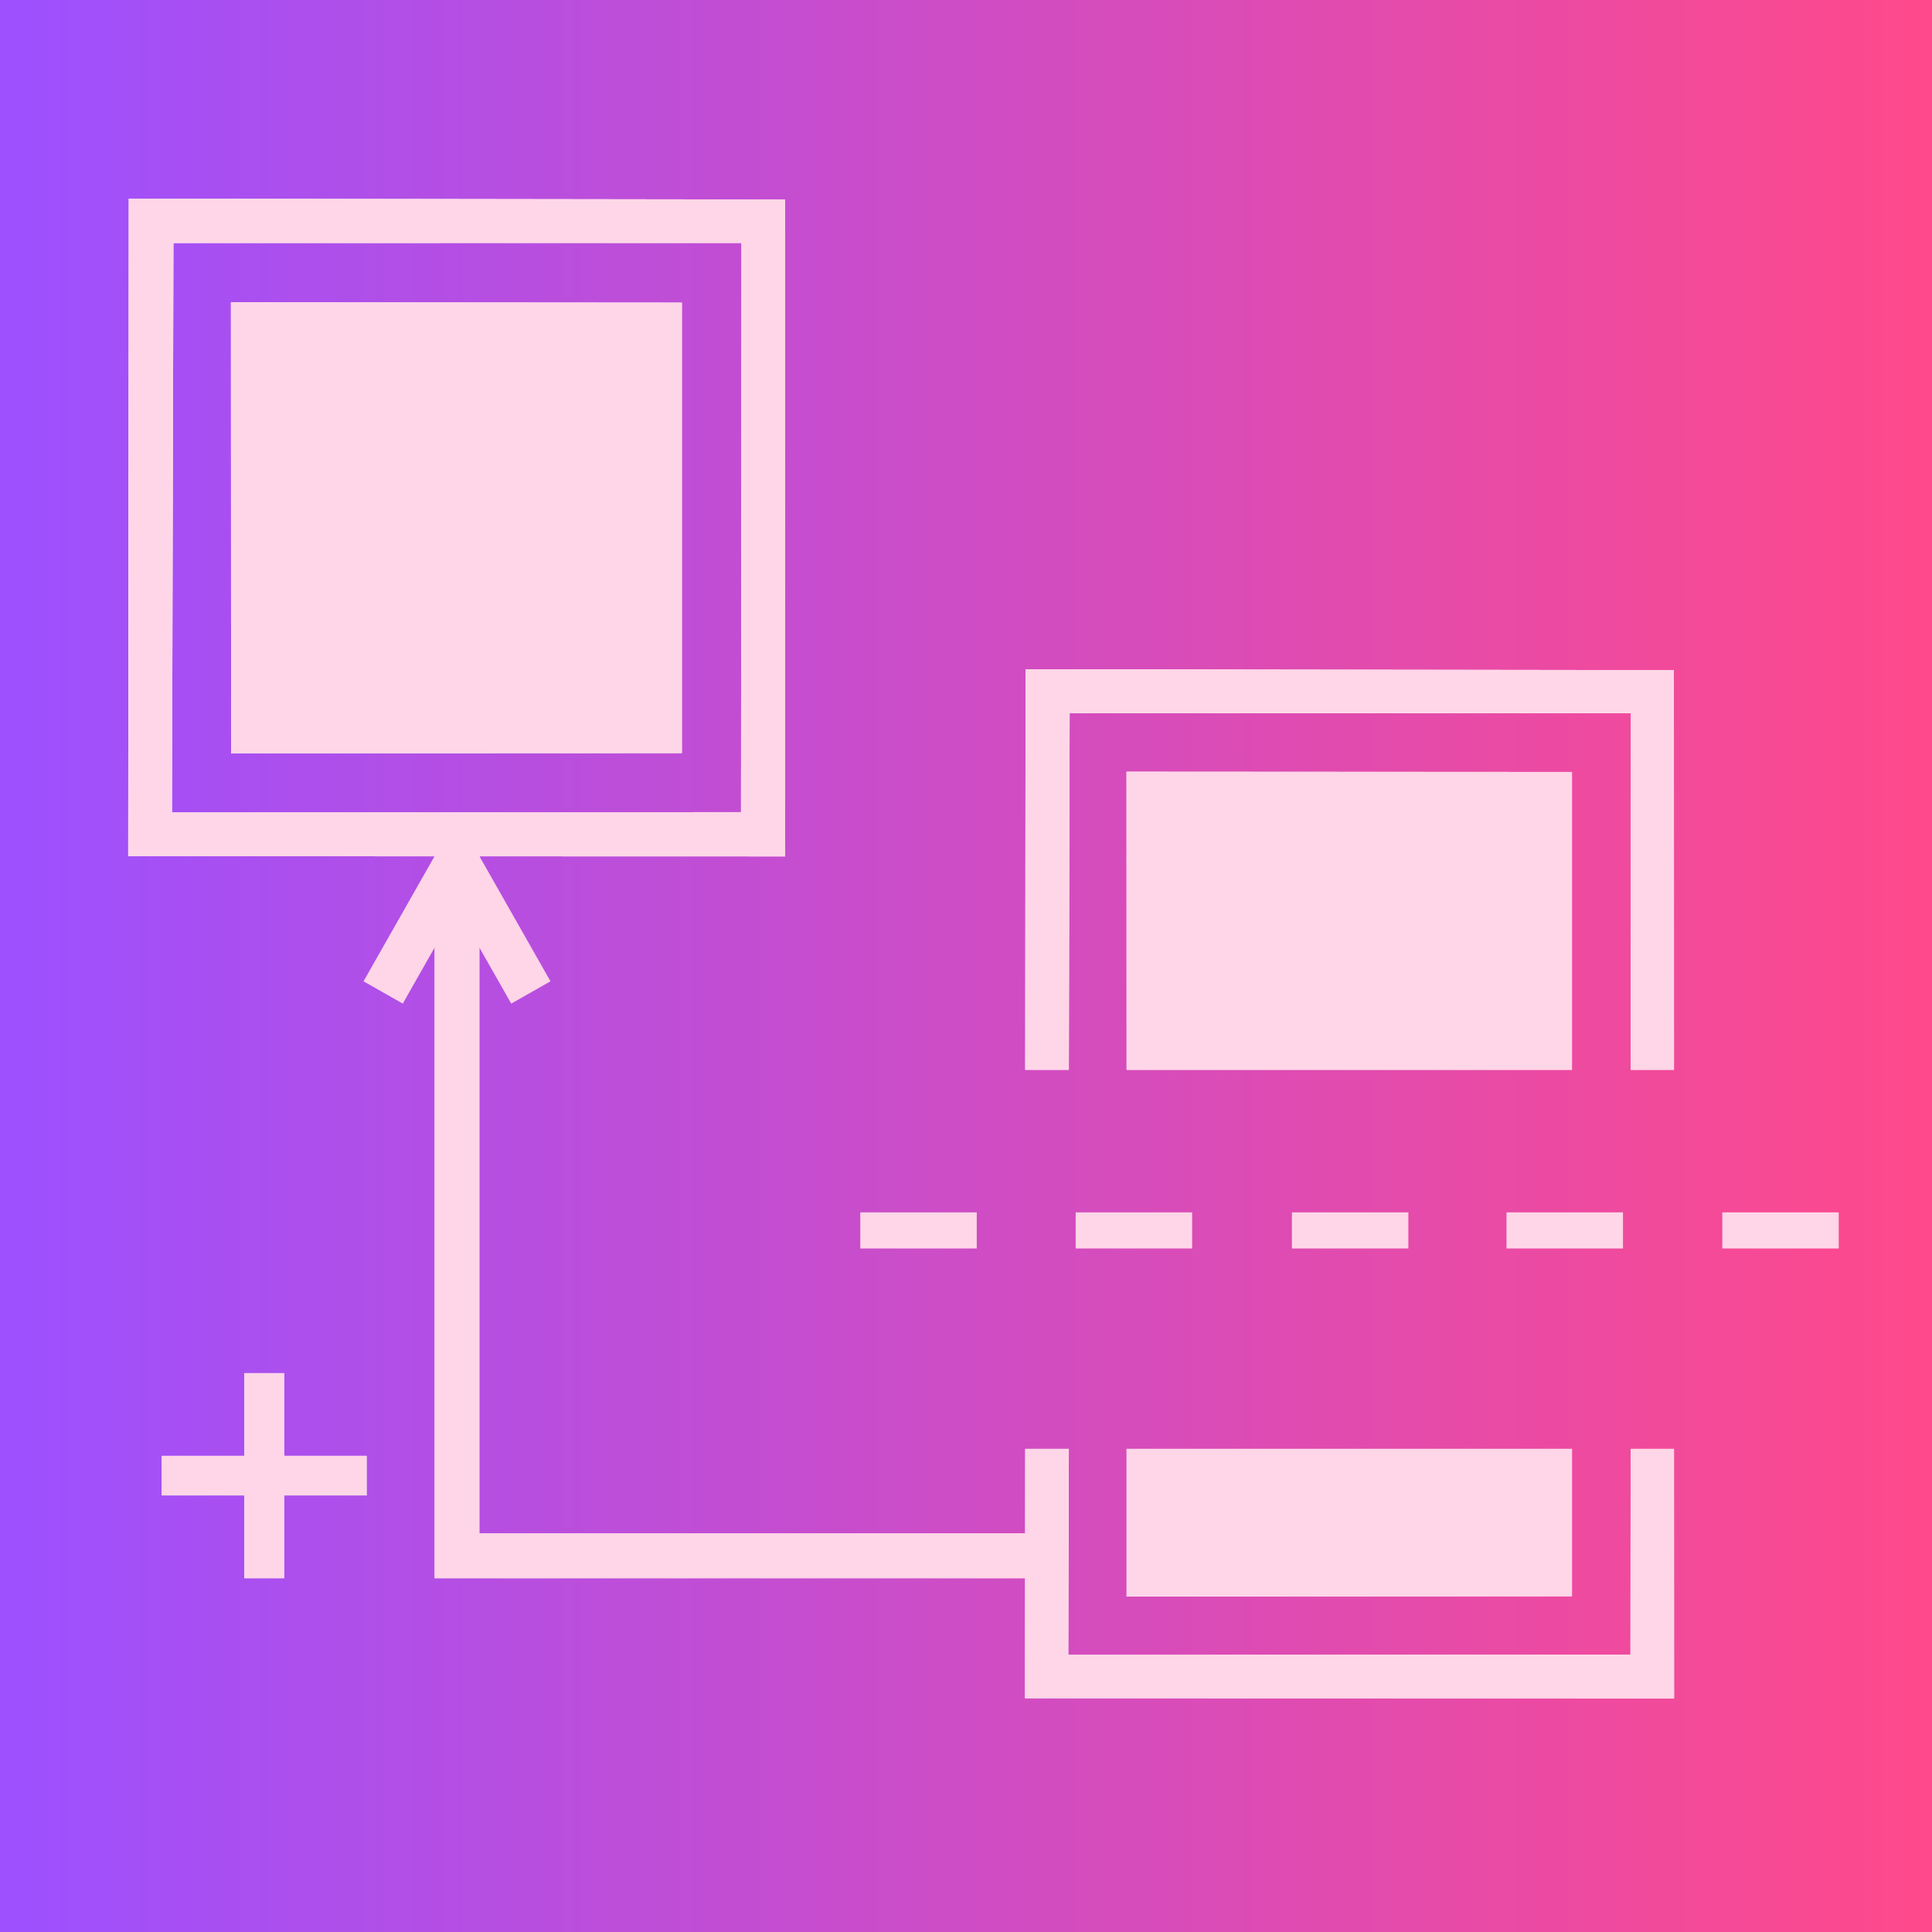
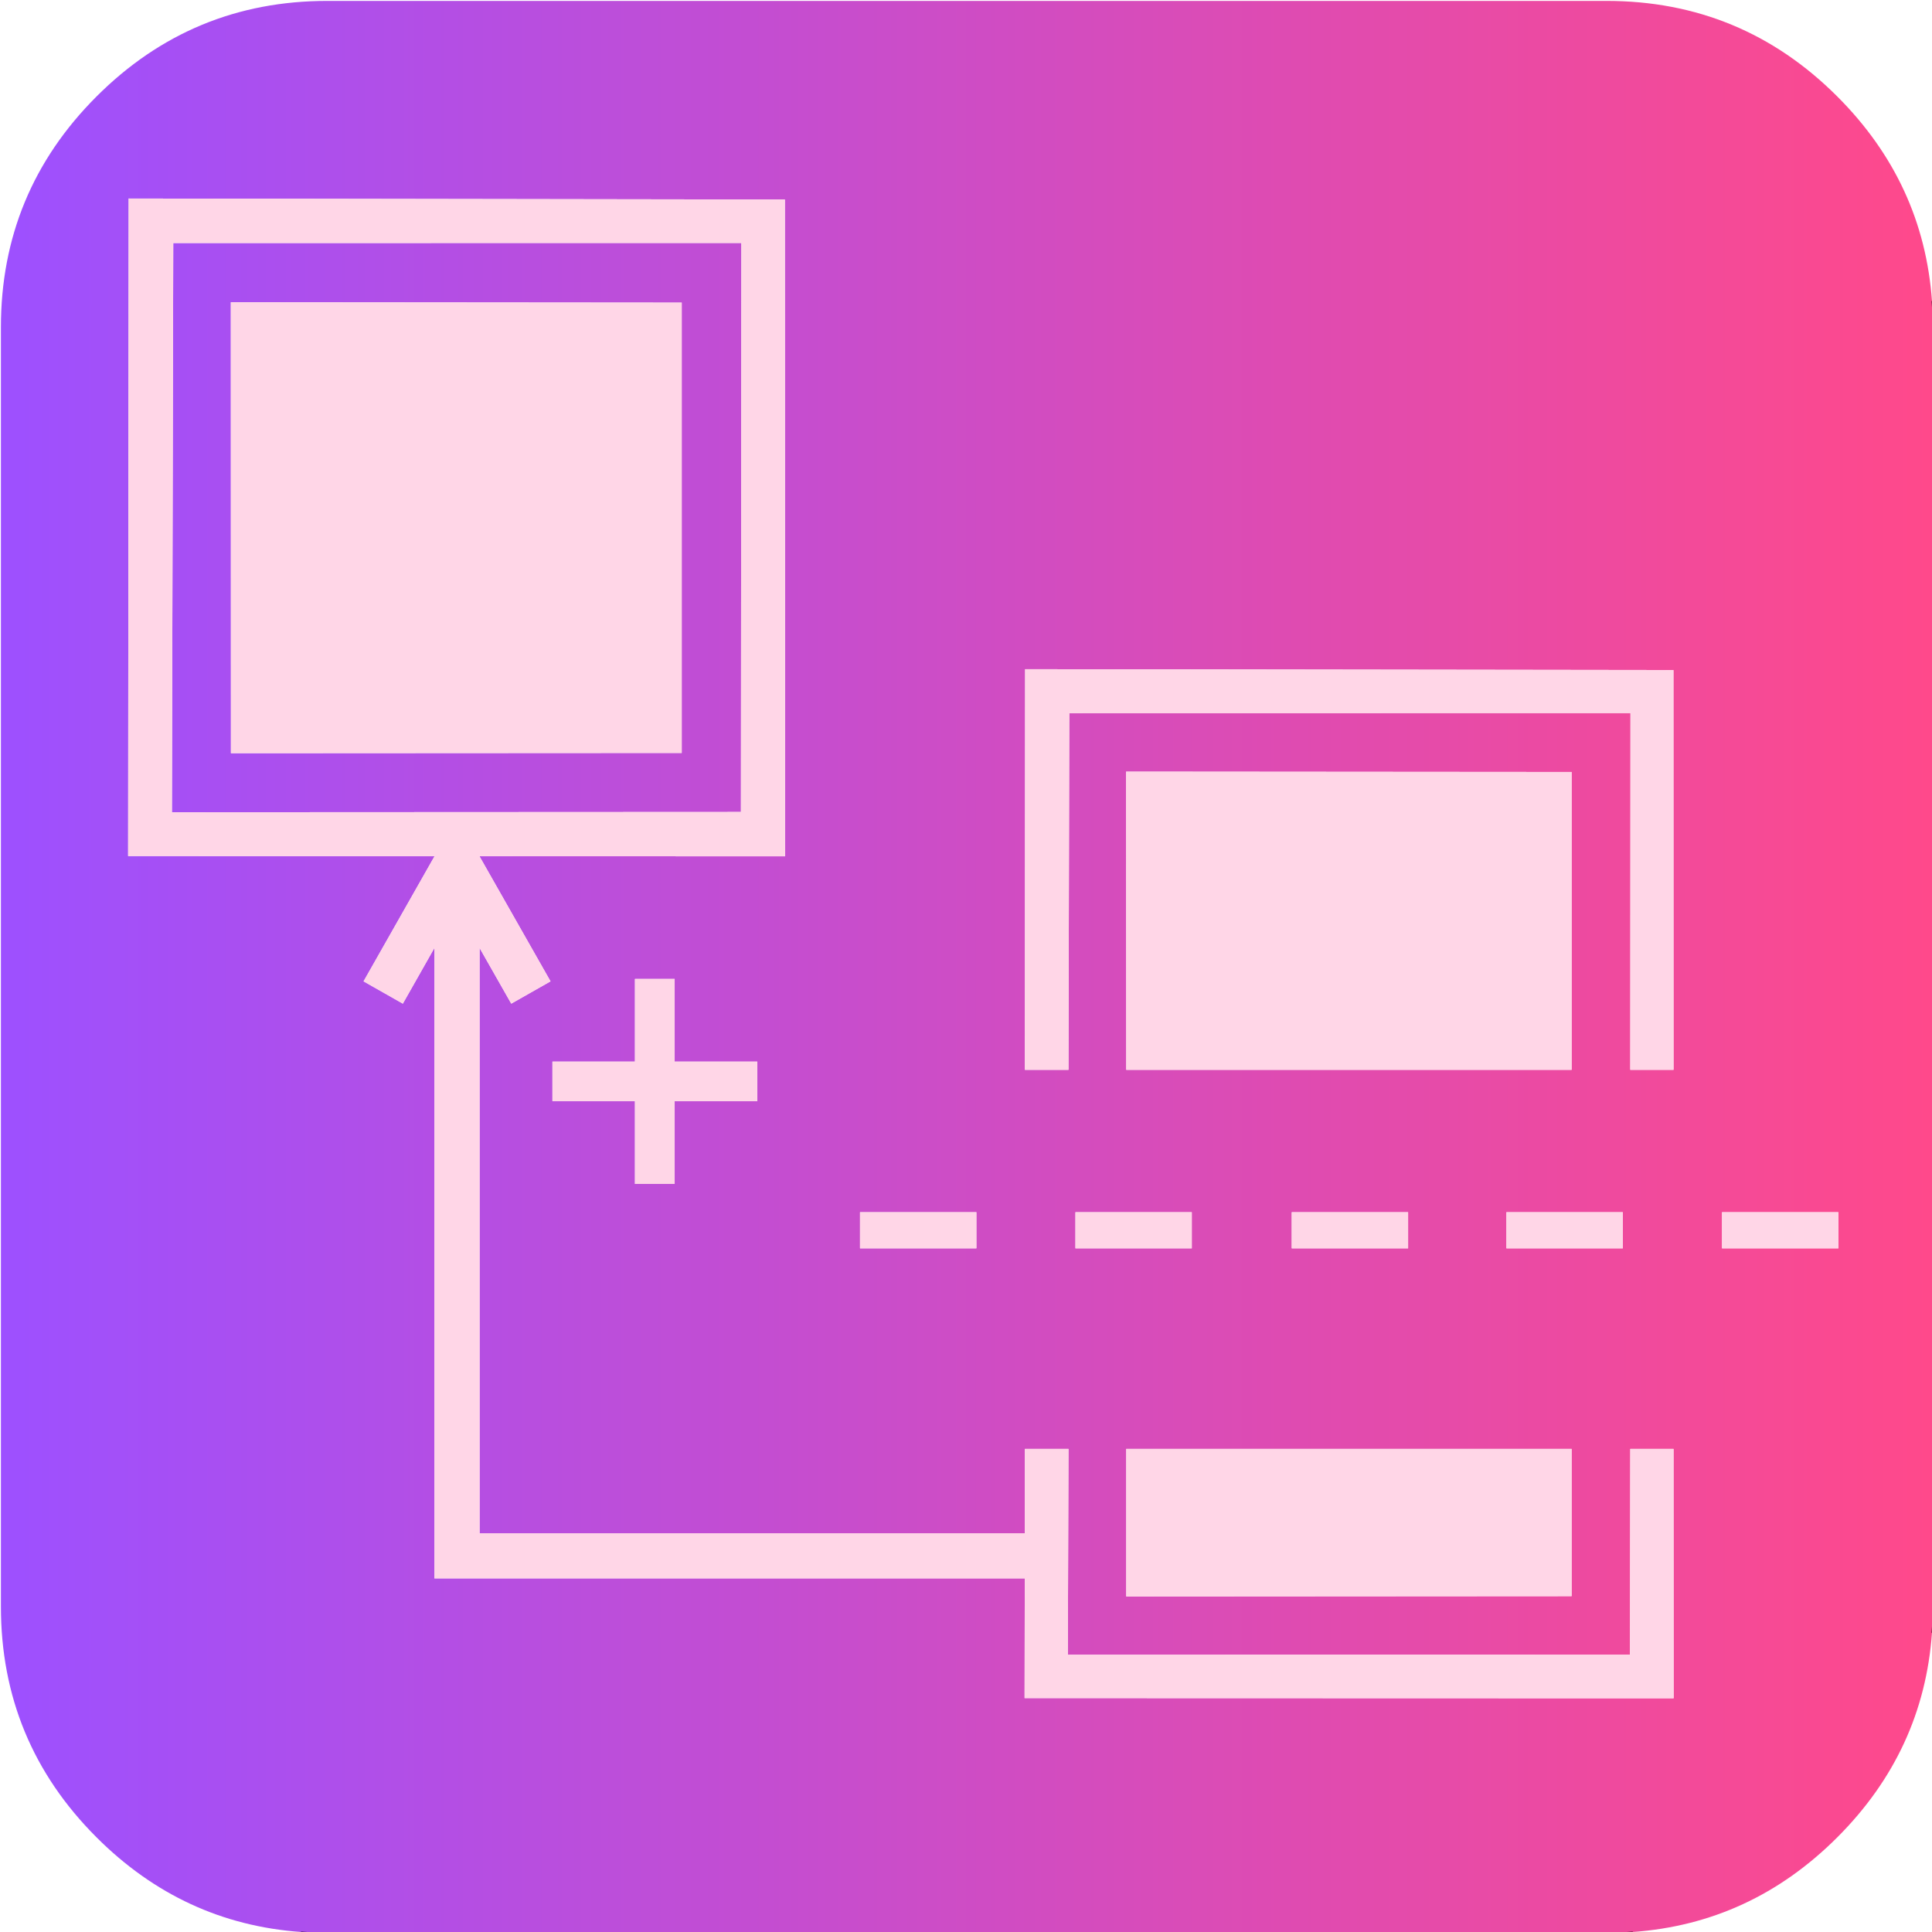
<svg xmlns="http://www.w3.org/2000/svg" xmlns:xlink="http://www.w3.org/1999/xlink" version="1.1" preserveAspectRatio="none" x="0px" y="0px" width="3080px" height="3080px" viewBox="0 0 3080 3080">
  <defs>
-     <linearGradient id="Gradient_1" gradientUnits="userSpaceOnUse" x1="-0.038" y1="534.95" x2="1069.938" y2="534.95" spreadMethod="pad">
+     <linearGradient id="Gradient_1" gradientUnits="userSpaceOnUse" x1="-1.55" y1="1538.4" x2="3078.35" y2="1538.4" spreadMethod="pad">
      <stop offset="0%" stop-color="#9D50FF" />
      <stop offset="100%" stop-color="#FF498B" />
    </linearGradient>
-     <g id="___9_0_Layer0_0_FILL">
-       <path fill="url(#Gradient_1)" stroke="none" d=" M 0 0 L 0 1070 1070 1070 1070 0 0 0 M 927.1 592.5 L 903.1 592.5 903.25 394.95 592.4 395 591.95 592.5 567.8 592.5 568 370.65 927.05 371.15 927.1 592.5 M 870.6 427.55 L 870.6 592.5 623.95 592.5 623.9 427.4 870.6 427.55 M 725.5 681.45 L 770 681.45 725.5 681.45 M 844.35 681.45 L 888.85 681.45 844.35 681.45 M 963.85 681.45 L 1008.35 681.45 963.85 681.45 M 253.1 477.65 L 212.2 549.65 253.1 477.65 294 549.65 253.1 477.65 M 135.35 760.5 L 157.35 760.5 157.35 806.3 203.05 806.3 203.05 828.2 157.35 828.2 157.35 874.05 135.35 874.05 135.35 828.2 89.6 828.2 89.6 806.3 135.35 806.3 135.35 760.5 M 486.45 681.45 L 530.95 681.45 486.45 681.45 M 71.3 110 L 434.75 110.5 434.85 474.3 71 474.2 71.3 110 M 567.8 802.45 L 591.95 802.45 591.65 916.5 903 916.4 903.1 802.45 927.1 802.45 927.15 940.6 567.65 940.5 567.75 861.65 253.1 861.65 253.1 480.85 253.1 861.65 567.75 861.65 567.8 802.45 M 623.95 884.2 L 623.95 802.45 870.6 802.45 870.6 884.05 623.95 884.2 M 605.75 681.45 L 650.25 681.45 605.75 681.45 M 410.4 449.8 L 410.65 134.55 96.05 134.6 95.25 449.95 410.4 449.8 M 127.9 167.4 L 377.65 167.6 377.65 417.1 128 417.2 127.9 167.4 Z" />
-       <path fill="#FFD6E7" stroke="none" d=" M 623.95 802.45 L 623.95 884.2 870.6 884.05 870.6 802.45 623.95 802.45 M 591.95 802.45 L 567.8 802.45 567.75 861.65 567.65 940.5 927.15 940.6 927.1 802.45 903.1 802.45 903 916.4 591.65 916.5 591.95 802.45 M 434.75 110.5 L 71.3 110 71 474.2 434.85 474.3 434.75 110.5 M 410.65 134.55 L 410.4 449.8 95.25 449.95 96.05 134.6 410.65 134.55 M 377.65 167.6 L 127.9 167.4 128 417.2 377.65 417.1 377.65 167.6 M 157.35 760.5 L 135.35 760.5 135.35 806.3 89.6 806.3 89.6 828.2 135.35 828.2 135.35 874.05 157.35 874.05 157.35 828.2 203.05 828.2 203.05 806.3 157.35 806.3 157.35 760.5 M 870.6 592.5 L 870.6 427.55 623.9 427.4 623.95 592.5 870.6 592.5 M 903.1 592.5 L 927.1 592.5 927.05 371.15 568 370.65 567.8 592.5 591.95 592.5 592.4 395 903.25 394.95 903.1 592.5 Z" />
+     <g id="___0_Layer0_0_FILL">
+       <path fill="url(#Gradient_1)" stroke="none" d=" M 3078.55 478.9 Q 3065.15 289.95 2927.6 152.4 2775.2 0 2559.65 0 L 520.35 0 Q 304.8 0 152.4 152.4 0 304.8 0 520.35 L 0 2559.65 Q 0 2775.2 152.4 2927.6 289.95 3065.15 478.9 3078.55 L 2601.1 3078.55 Q 2790.05 3065.15 2927.6 2927.6 3065.15 2790.05 3078.55 2601.1 L 3078.55 478.9 M 2666.5 1704.05 L 2597.55 1704.05 2597.85 1135.25 1703.2 1135.4 1701.9 1704.05 1632.4 1704.05 1632.8 1065.35 2666.35 1066.75 2666.5 1704.05 M 2597.55 2308.4 L 2666.5 2308.4 2666.65 2705.95 1631.95 2705.65 1632.25 2514.8 691.1 2514.8 691.1 1509.75 640.75 1598.55 578.15 1563 691.1 1363.95 691.1 1363.55 202.8 1363.25 203.65 315.05 1249.85 316.65 1250.15 1363.7 763.1 1363.55 763.1 1363.95 876.2 1563 813.6 1598.55 763.1 1509.75 763.1 2442.85 1632.25 2442.85 1632.4 2308.4 1701.9 2308.4 1700.9 2636.55 2597.1 2636.25 2597.55 2308.4 M 2743.8 1931.05 L 2929.3 1931.05 2929.3 1988.6 2743.8 1988.6 2743.8 1931.05 M 1793.75 1228.7 L 2504 1229.25 2504 1704.05 1794 1704.05 1793.75 1228.7 M 1010.8 1559.15 L 1074.1 1559.15 1074.1 1690.95 1205.8 1690.95 1205.8 1754 1074.1 1754 1074.1 1886 1010.8 1886 1010.8 1754 879.25 1754 879.25 1690.95 1010.8 1690.95 1010.8 1559.15 M 2400.1 1931.05 L 2585.6 1931.05 2585.6 1988.6 2400.1 1988.6 2400.1 1931.05 M 2057.85 1931.05 L 2243.35 1931.05 2243.35 1988.6 2057.85 1988.6 2057.85 1931.05 M 1713 1931.05 L 1898.5 1931.05 1898.5 1988.6 1713 1988.6 1713 1931.05 M 1369.6 1931.05 L 1555.1 1931.05 1555.1 1988.6 1369.6 1988.6 1369.6 1931.05 M 2504 2543.15 L 1794 2543.6 1794 2308.4 2504 2308.4 2504 2543.15 M 1180.45 385.85 L 274.75 386 272.6 1293.45 1179.75 1293 1180.45 385.85 M 1085.35 481 L 1085.35 1198.9 366.7 1199.3 366.55 480.4 1085.35 481 Z" />
+       <path fill="#FFD6E7" stroke="none" d=" M 1794 2543.6 L 2504 2543.15 2504 2308.4 1794 2308.4 1794 2543.6 M 1555.1 1931.05 L 1369.6 1931.05 1369.6 1988.6 1555.1 1988.6 1555.1 1931.05 M 1898.5 1931.05 L 1713 1931.05 1713 1988.6 1898.5 1988.6 1898.5 1931.05 M 2243.35 1931.05 L 2057.85 1931.05 2057.85 1988.6 2243.35 1988.6 2243.35 1931.05 M 2585.6 1931.05 L 2400.1 1931.05 2400.1 1988.6 2585.6 1988.6 2585.6 1931.05 M 1074.1 1559.15 L 1010.8 1559.15 1010.8 1690.95 879.25 1690.95 879.25 1754 1010.8 1754 1010.8 1886 1074.1 1886 1074.1 1754 1205.8 1754 1205.8 1690.95 1074.1 1690.95 1074.1 1559.15 M 2504 1229.25 L 1793.75 1228.7 1794 1704.05 2504 1704.05 2504 1229.25 M 2929.3 1931.05 L 2743.8 1931.05 2743.8 1988.6 2929.3 1988.6 2929.3 1931.05 M 2666.5 2308.4 L 2597.55 2308.4 2597.1 2636.25 1700.9 2636.55 1701.9 2308.4 1632.4 2308.4 1632.25 2442.85 763.1 2442.85 763.1 1509.75 813.6 1598.55 876.2 1563 763.1 1363.95 763.1 1363.55 1250.15 1363.7 1249.85 316.65 203.65 315.05 202.8 1363.25 691.1 1363.55 691.1 1363.95 578.15 1563 640.75 1598.55 691.1 1509.75 691.1 2514.8 1632.25 2514.8 1631.95 2705.65 2666.65 2705.95 2666.5 2308.4 M 274.75 386 L 1180.45 385.85 1179.75 1293 272.6 1293.45 274.75 386 M 1085.35 1198.9 L 1085.35 481 366.55 480.4 366.7 1199.3 1085.35 1198.9 M 2597.55 1704.05 L 2666.5 1704.05 2666.35 1066.75 1632.8 1065.35 1632.4 1704.05 1701.9 1704.05 1703.2 1135.4 2597.85 1135.25 2597.55 1704.05 Z" />
    </g>
-     <path id="___9_0_Layer0_0_1_STROKES" stroke="#FFD6E7" stroke-width="20" stroke-linejoin="round" stroke-linecap="square" fill="none" d=" M 725.5 681.45 L 770 681.45 M 844.35 681.45 L 888.85 681.45 M 963.85 681.45 L 1008.35 681.45 M 486.45 681.45 L 530.95 681.45 M 605.75 681.45 L 650.25 681.45" />
-     <path id="___9_0_Layer0_0_2_STROKES" stroke="#FFD6E7" stroke-width="25" stroke-linejoin="round" stroke-linecap="butt" fill="none" d=" M 294 549.65 L 253.1 477.65 212.2 549.65" />
-     <path id="___9_0_Layer0_0_3_STROKES" stroke="#FFD6E7" stroke-width="25" stroke-linejoin="miter" stroke-linecap="square" stroke-miterlimit="3" fill="none" d=" M 567.75 861.65 L 253.1 861.65 253.1 480.85" />
+     <path id="___0_Layer0_0_1_STROKES" stroke="#000000" stroke-width="1" stroke-linejoin="round" stroke-linecap="round" fill="none" d=" M 3078.55 478.9 Q 3080 499.35 3080 520.35 L 3080 2559.65 Q 3080 2580.65 3078.55 2601.1 M 2601.1 3078.55 Q 2580.65 3080 2559.65 3080 L 520.35 3080 Q 499.35 3080 478.9 3078.55" />
  </defs>
-   <g transform="matrix( 2.87851, 0, 0, 2.87851, 0,0) ">
+   <g transform="matrix( 1, 0, 0, 1, 1.45,1.45) ">
    <g transform="matrix( 1, 0, 0, 1, 0,0) ">
-       <use xlink:href="#___9_0_Layer0_0_FILL" />
-       <use xlink:href="#___9_0_Layer0_0_1_STROKES" />
-       <use xlink:href="#___9_0_Layer0_0_2_STROKES" />
-       <use xlink:href="#___9_0_Layer0_0_3_STROKES" />
+       <use xlink:href="#___0_Layer0_0_FILL" />
+       <use xlink:href="#___0_Layer0_0_1_STROKES" />
    </g>
  </g>
</svg>
